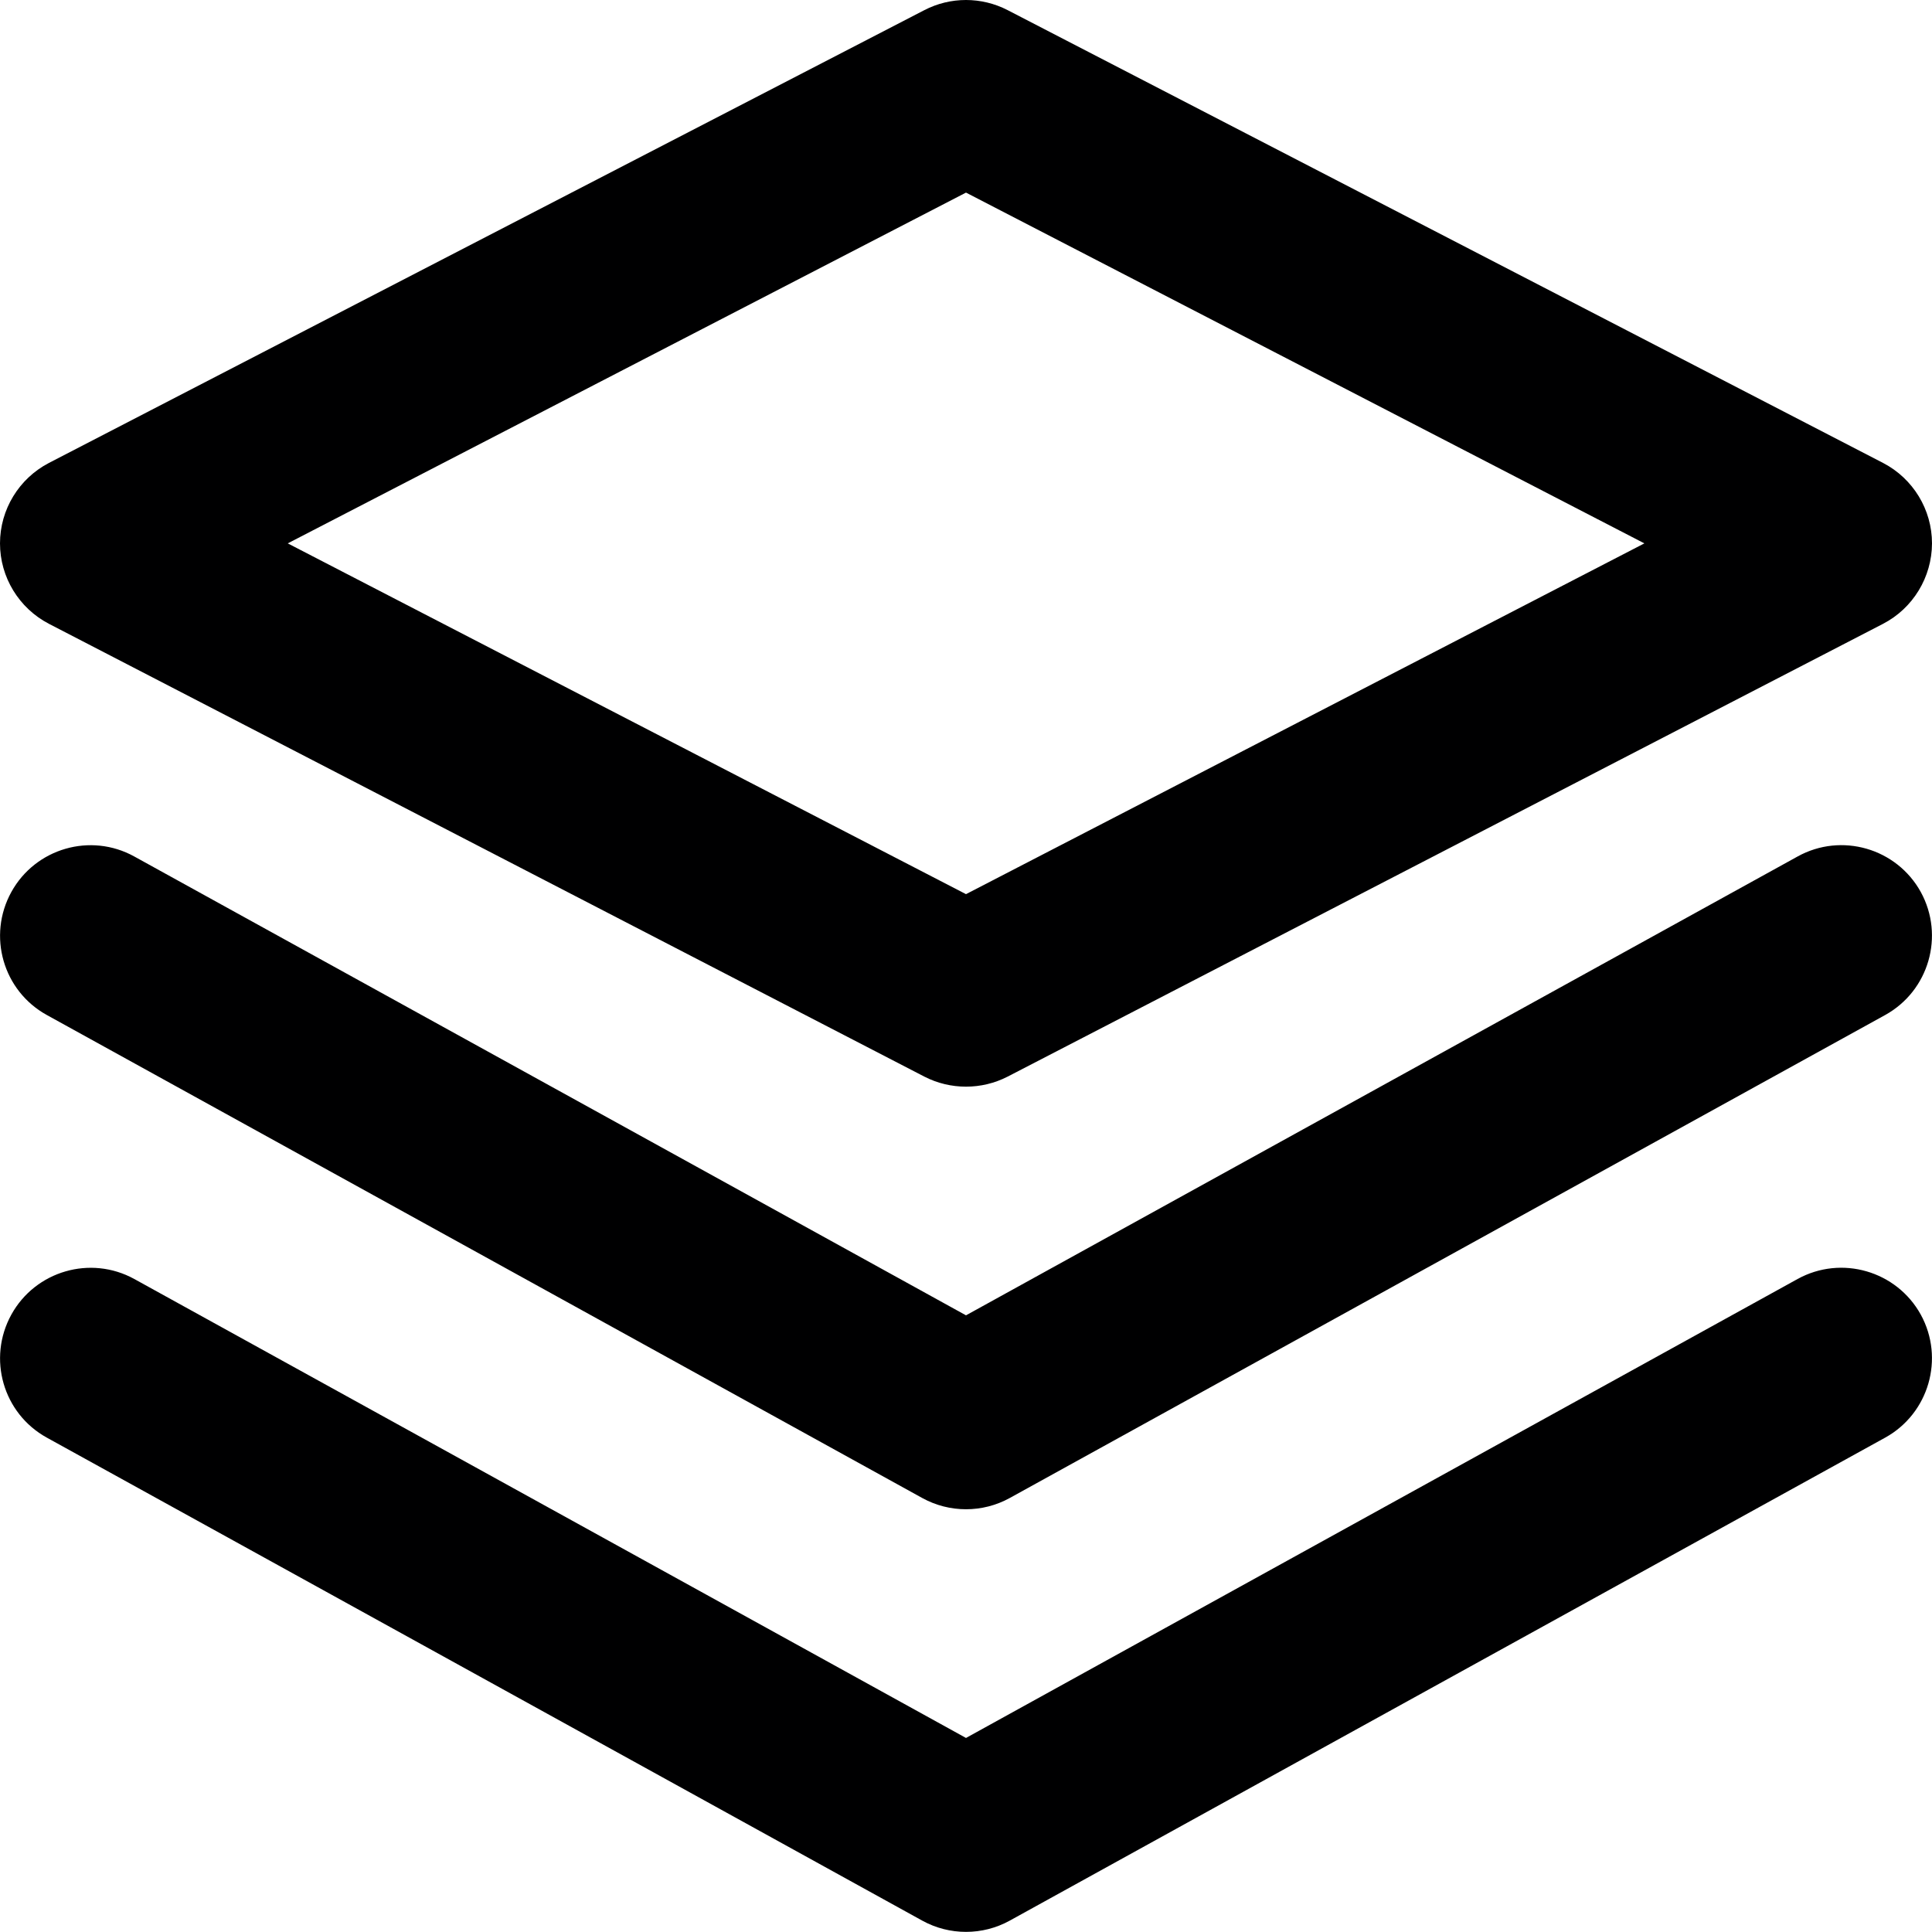
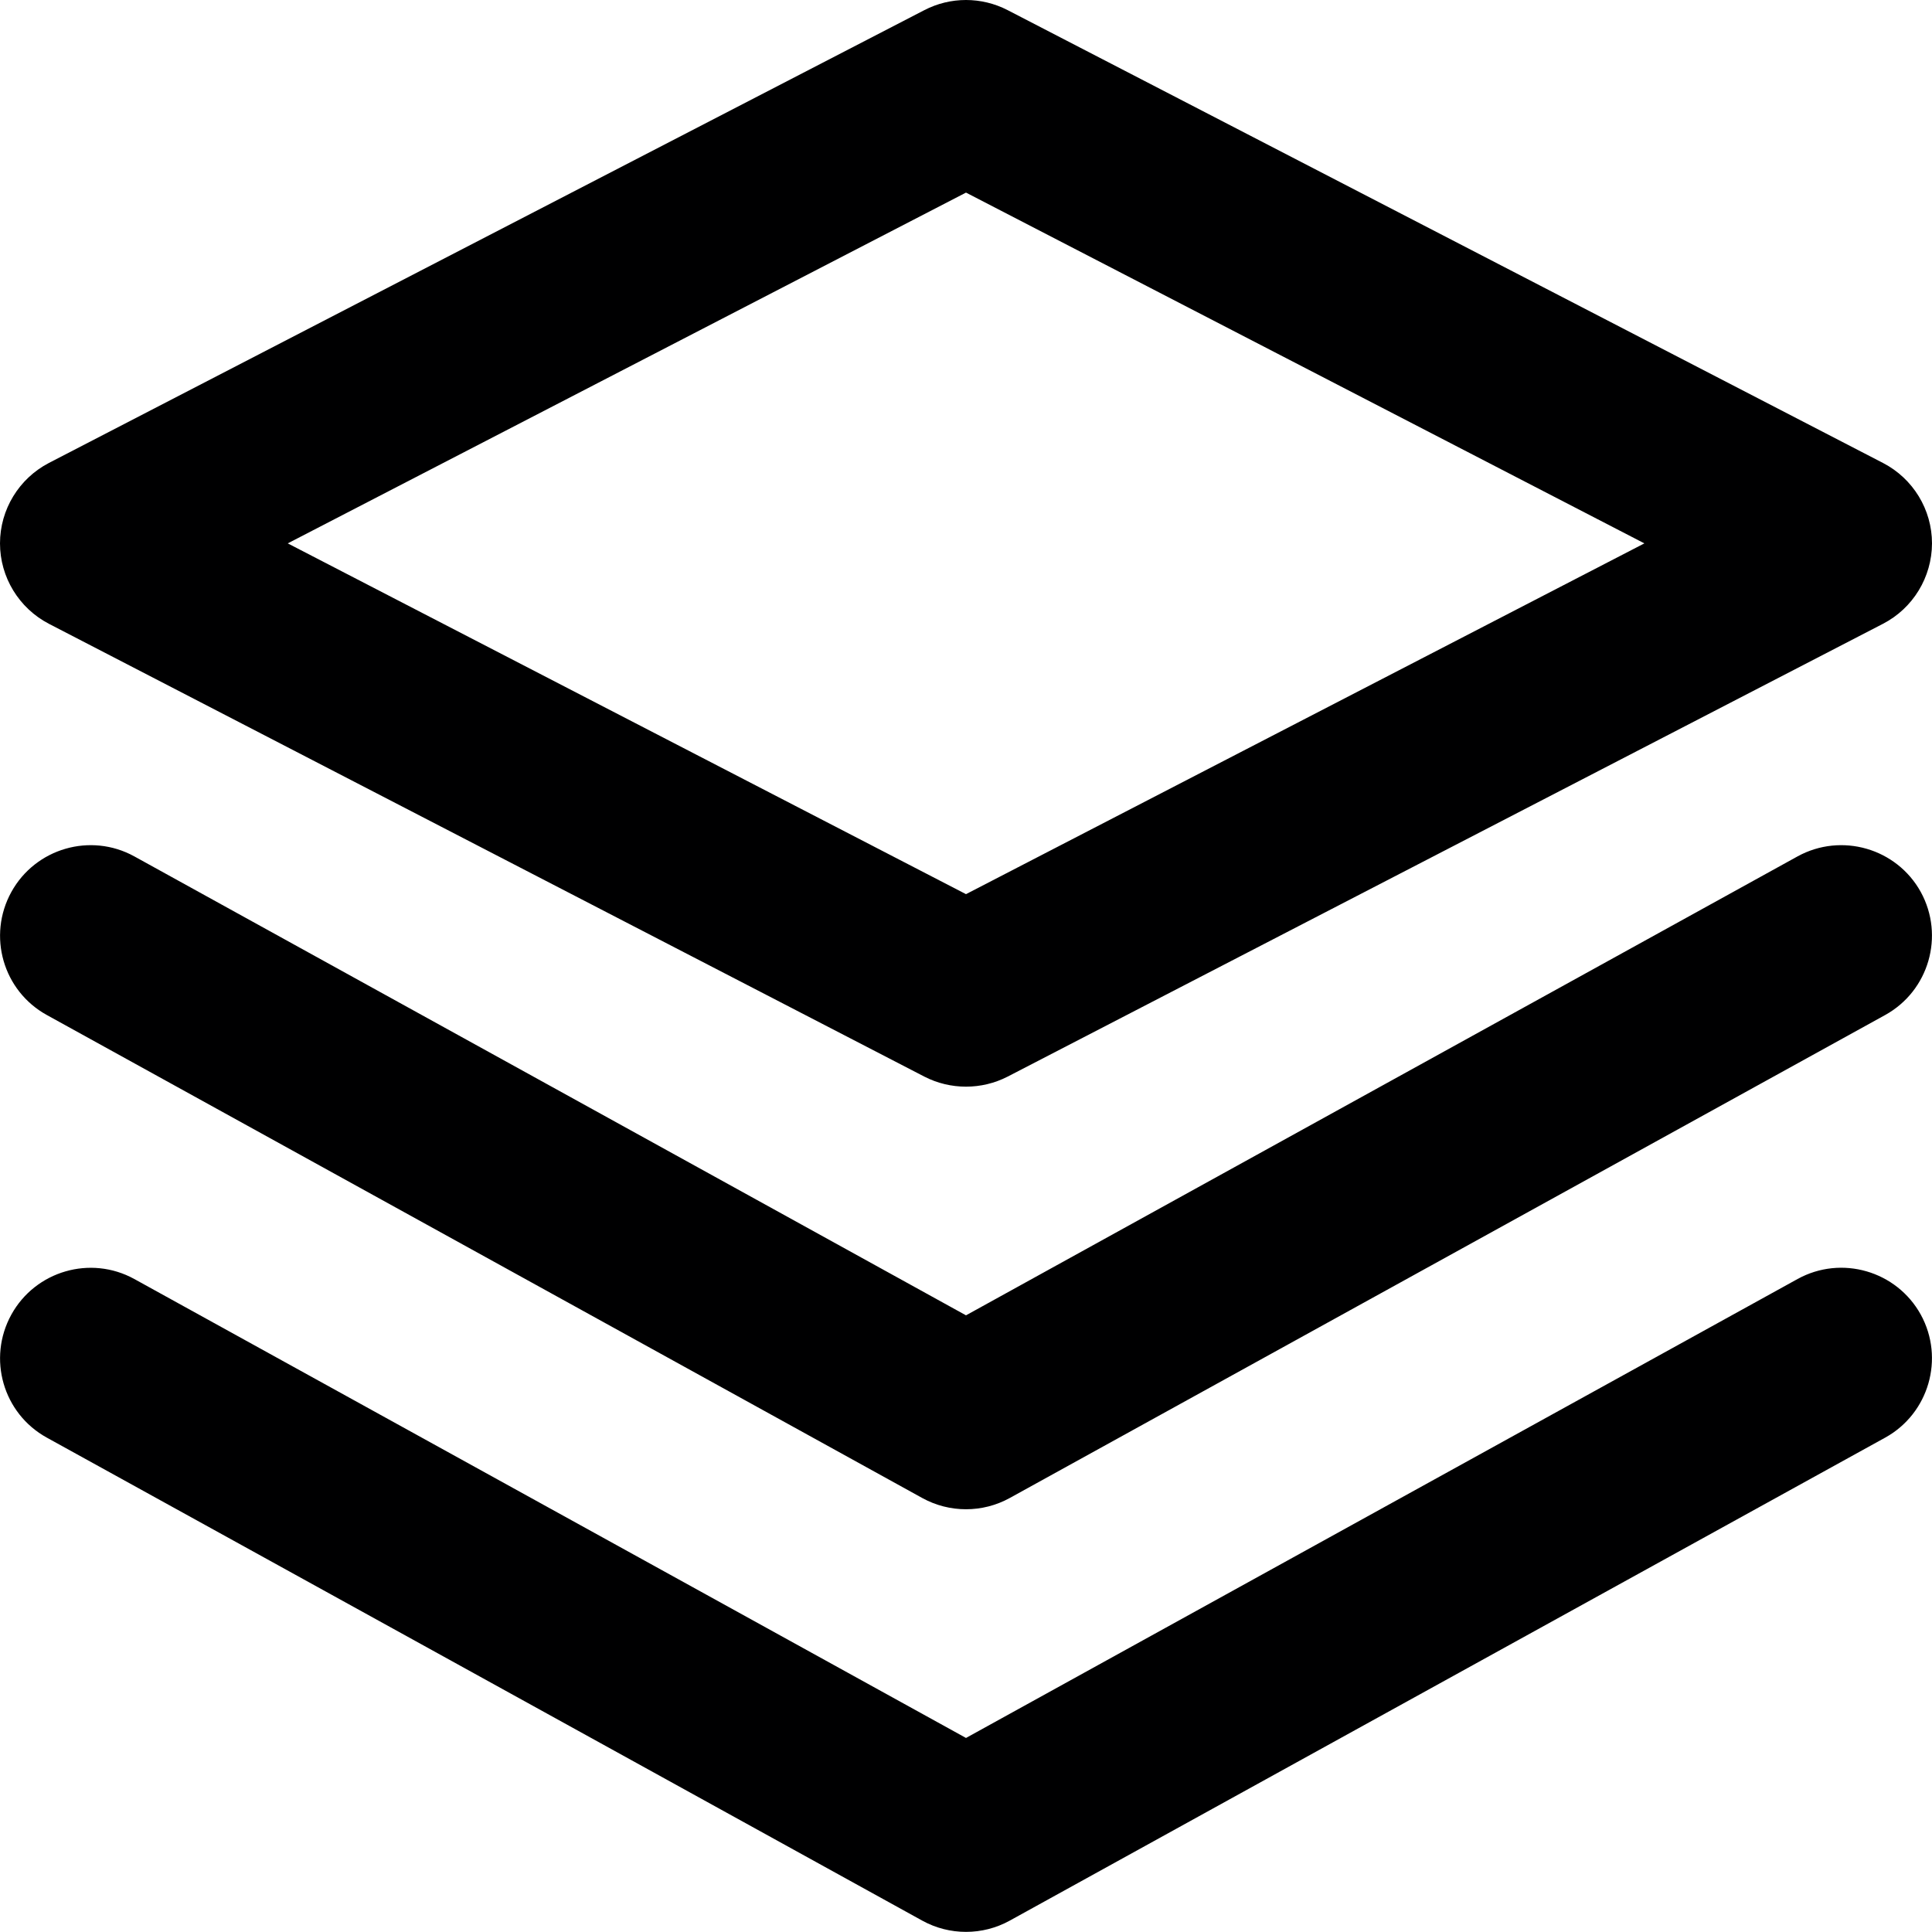
<svg xmlns="http://www.w3.org/2000/svg" width="16" height="16" viewBox="0 0 16 16" fill="none">
  <g id="size=16">
-     <path id="Path" fill-rule="evenodd" clip-rule="evenodd" d="M14.887 10.592C15.25 10.392 15.707 10.525 15.907 10.887C16.106 11.25 15.974 11.706 15.612 11.906L8.362 15.906C8.137 16.03 7.863 16.03 7.638 15.906L0.388 11.906C0.025 11.706 -0.106 11.25 0.094 10.887C0.294 10.525 0.75 10.393 1.112 10.592L8 14.393L14.887 10.592ZM14.887 7.093C15.25 6.892 15.707 7.025 15.907 7.387C16.106 7.75 15.974 8.206 15.612 8.406L8.362 12.406C8.137 12.53 7.863 12.53 7.638 12.406L0.388 8.406C0.025 8.206 -0.106 7.75 0.094 7.387C0.294 7.025 0.75 6.893 1.112 7.093L8 10.893L14.887 7.093ZM7.655 0.084C7.871 -0.028 8.128 -0.028 8.345 0.084L15.595 3.834C15.843 3.963 16 4.22 16 4.5C15.999 4.78 15.843 5.037 15.595 5.166L8.345 8.916C8.129 9.027 7.871 9.027 7.655 8.916L0.405 5.166C0.157 5.037 0 4.78 0 4.5C4.96893e-06 4.22 0.157 3.963 0.405 3.834L7.655 0.084ZM2.383 4.5L8 7.405L13.618 4.5L8 1.595L2.383 4.5Z" fill="#000001" />
+     <path id="Path" fill-rule="evenodd" clip-rule="evenodd" d="M14.887 10.592C15.25 10.392 15.707 10.525 15.907 10.887C16.106 11.25 15.974 11.706 15.612 11.906L8.362 15.906C8.137 16.03 7.863 16.03 7.638 15.906L0.388 11.906C0.025 11.706 -0.106 11.25 0.094 10.887C0.294 10.525 0.75 10.393 1.112 10.592L8 14.393L14.887 10.592ZM14.887 7.092C15.25 6.893 15.707 7.025 15.907 7.387C16.106 7.75 15.974 8.206 15.612 8.406L8.362 12.406C8.137 12.53 7.863 12.53 7.638 12.406L0.388 8.406C0.025 8.206 -0.106 7.75 0.094 7.387C0.294 7.025 0.75 6.893 1.112 7.092L8 10.893L14.887 7.092ZM7.655 0.084C7.871 -0.028 8.128 -0.028 8.345 0.084L15.594 3.834C15.843 3.963 16 4.22 16 4.5C15.999 4.78 15.843 5.037 15.594 5.166L8.345 8.916C8.129 9.027 7.871 9.027 7.655 8.916L0.405 5.166C0.157 5.037 0 4.78 0 4.5C5.64899e-05 4.22 0.157 3.963 0.405 3.834L7.655 0.084ZM2.383 4.5L8 7.405L13.618 4.5L8 1.595L2.383 4.5Z" fill="#000001" />
  </g>
</svg>
